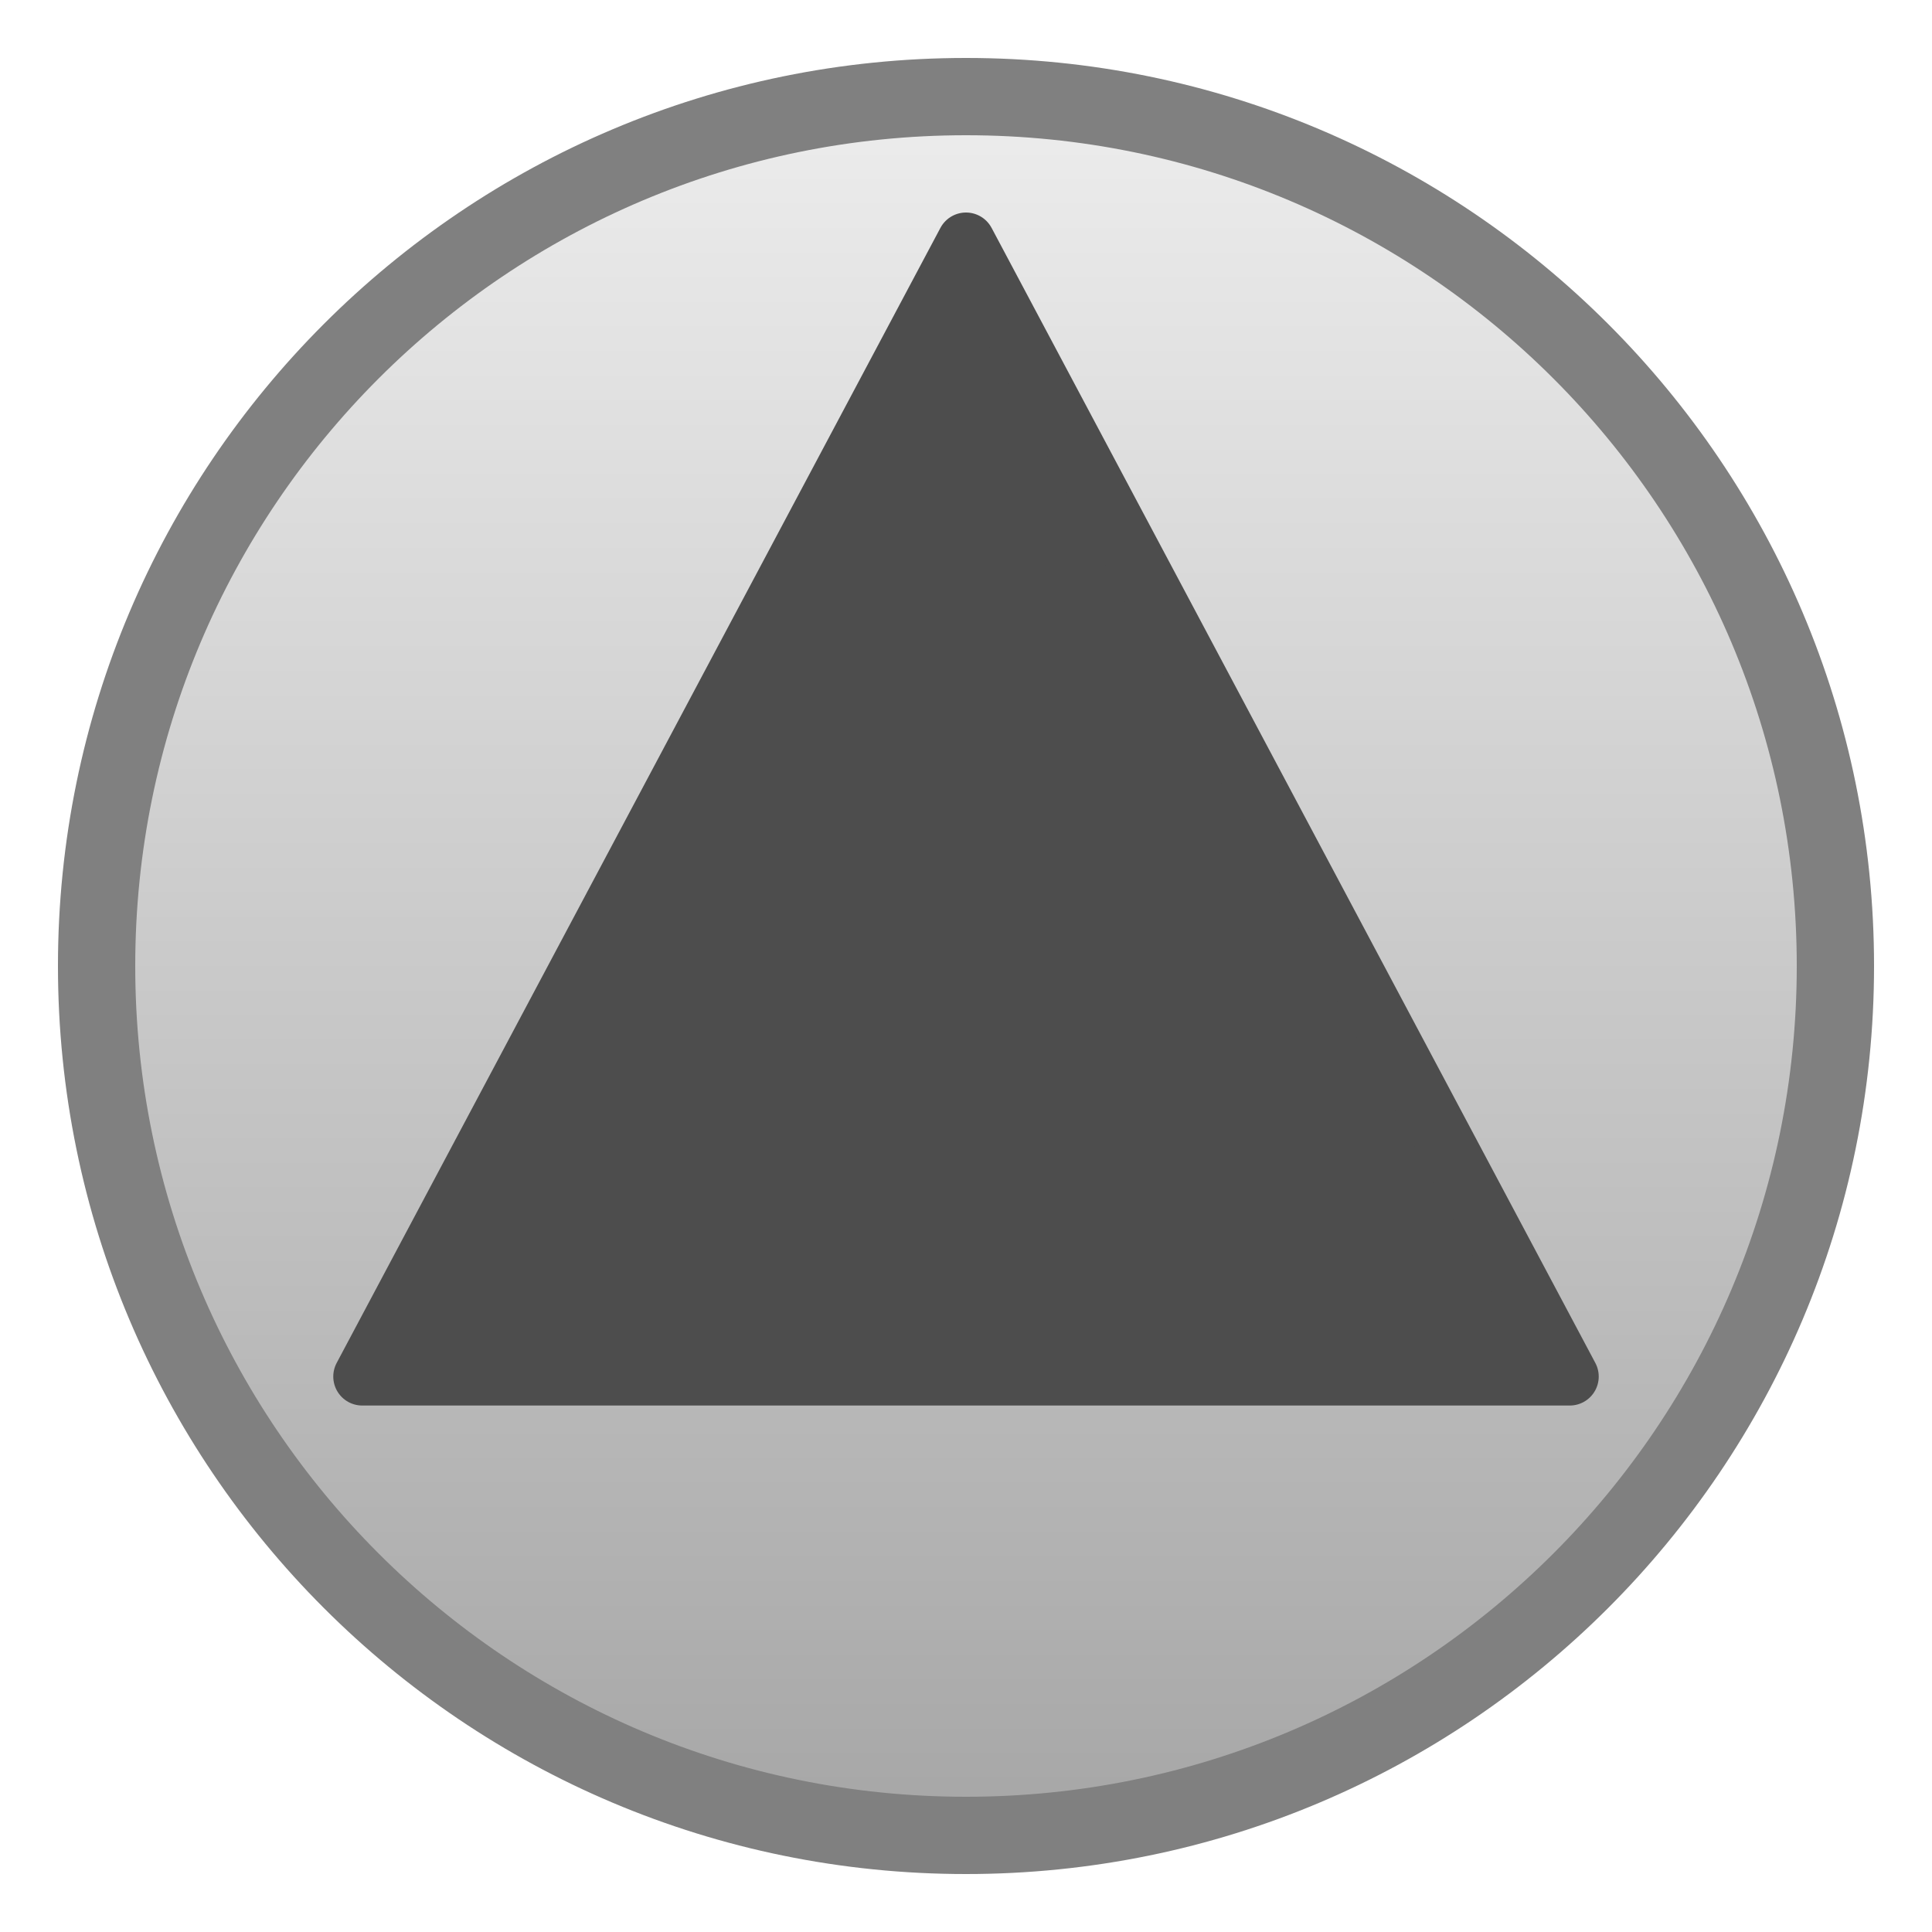
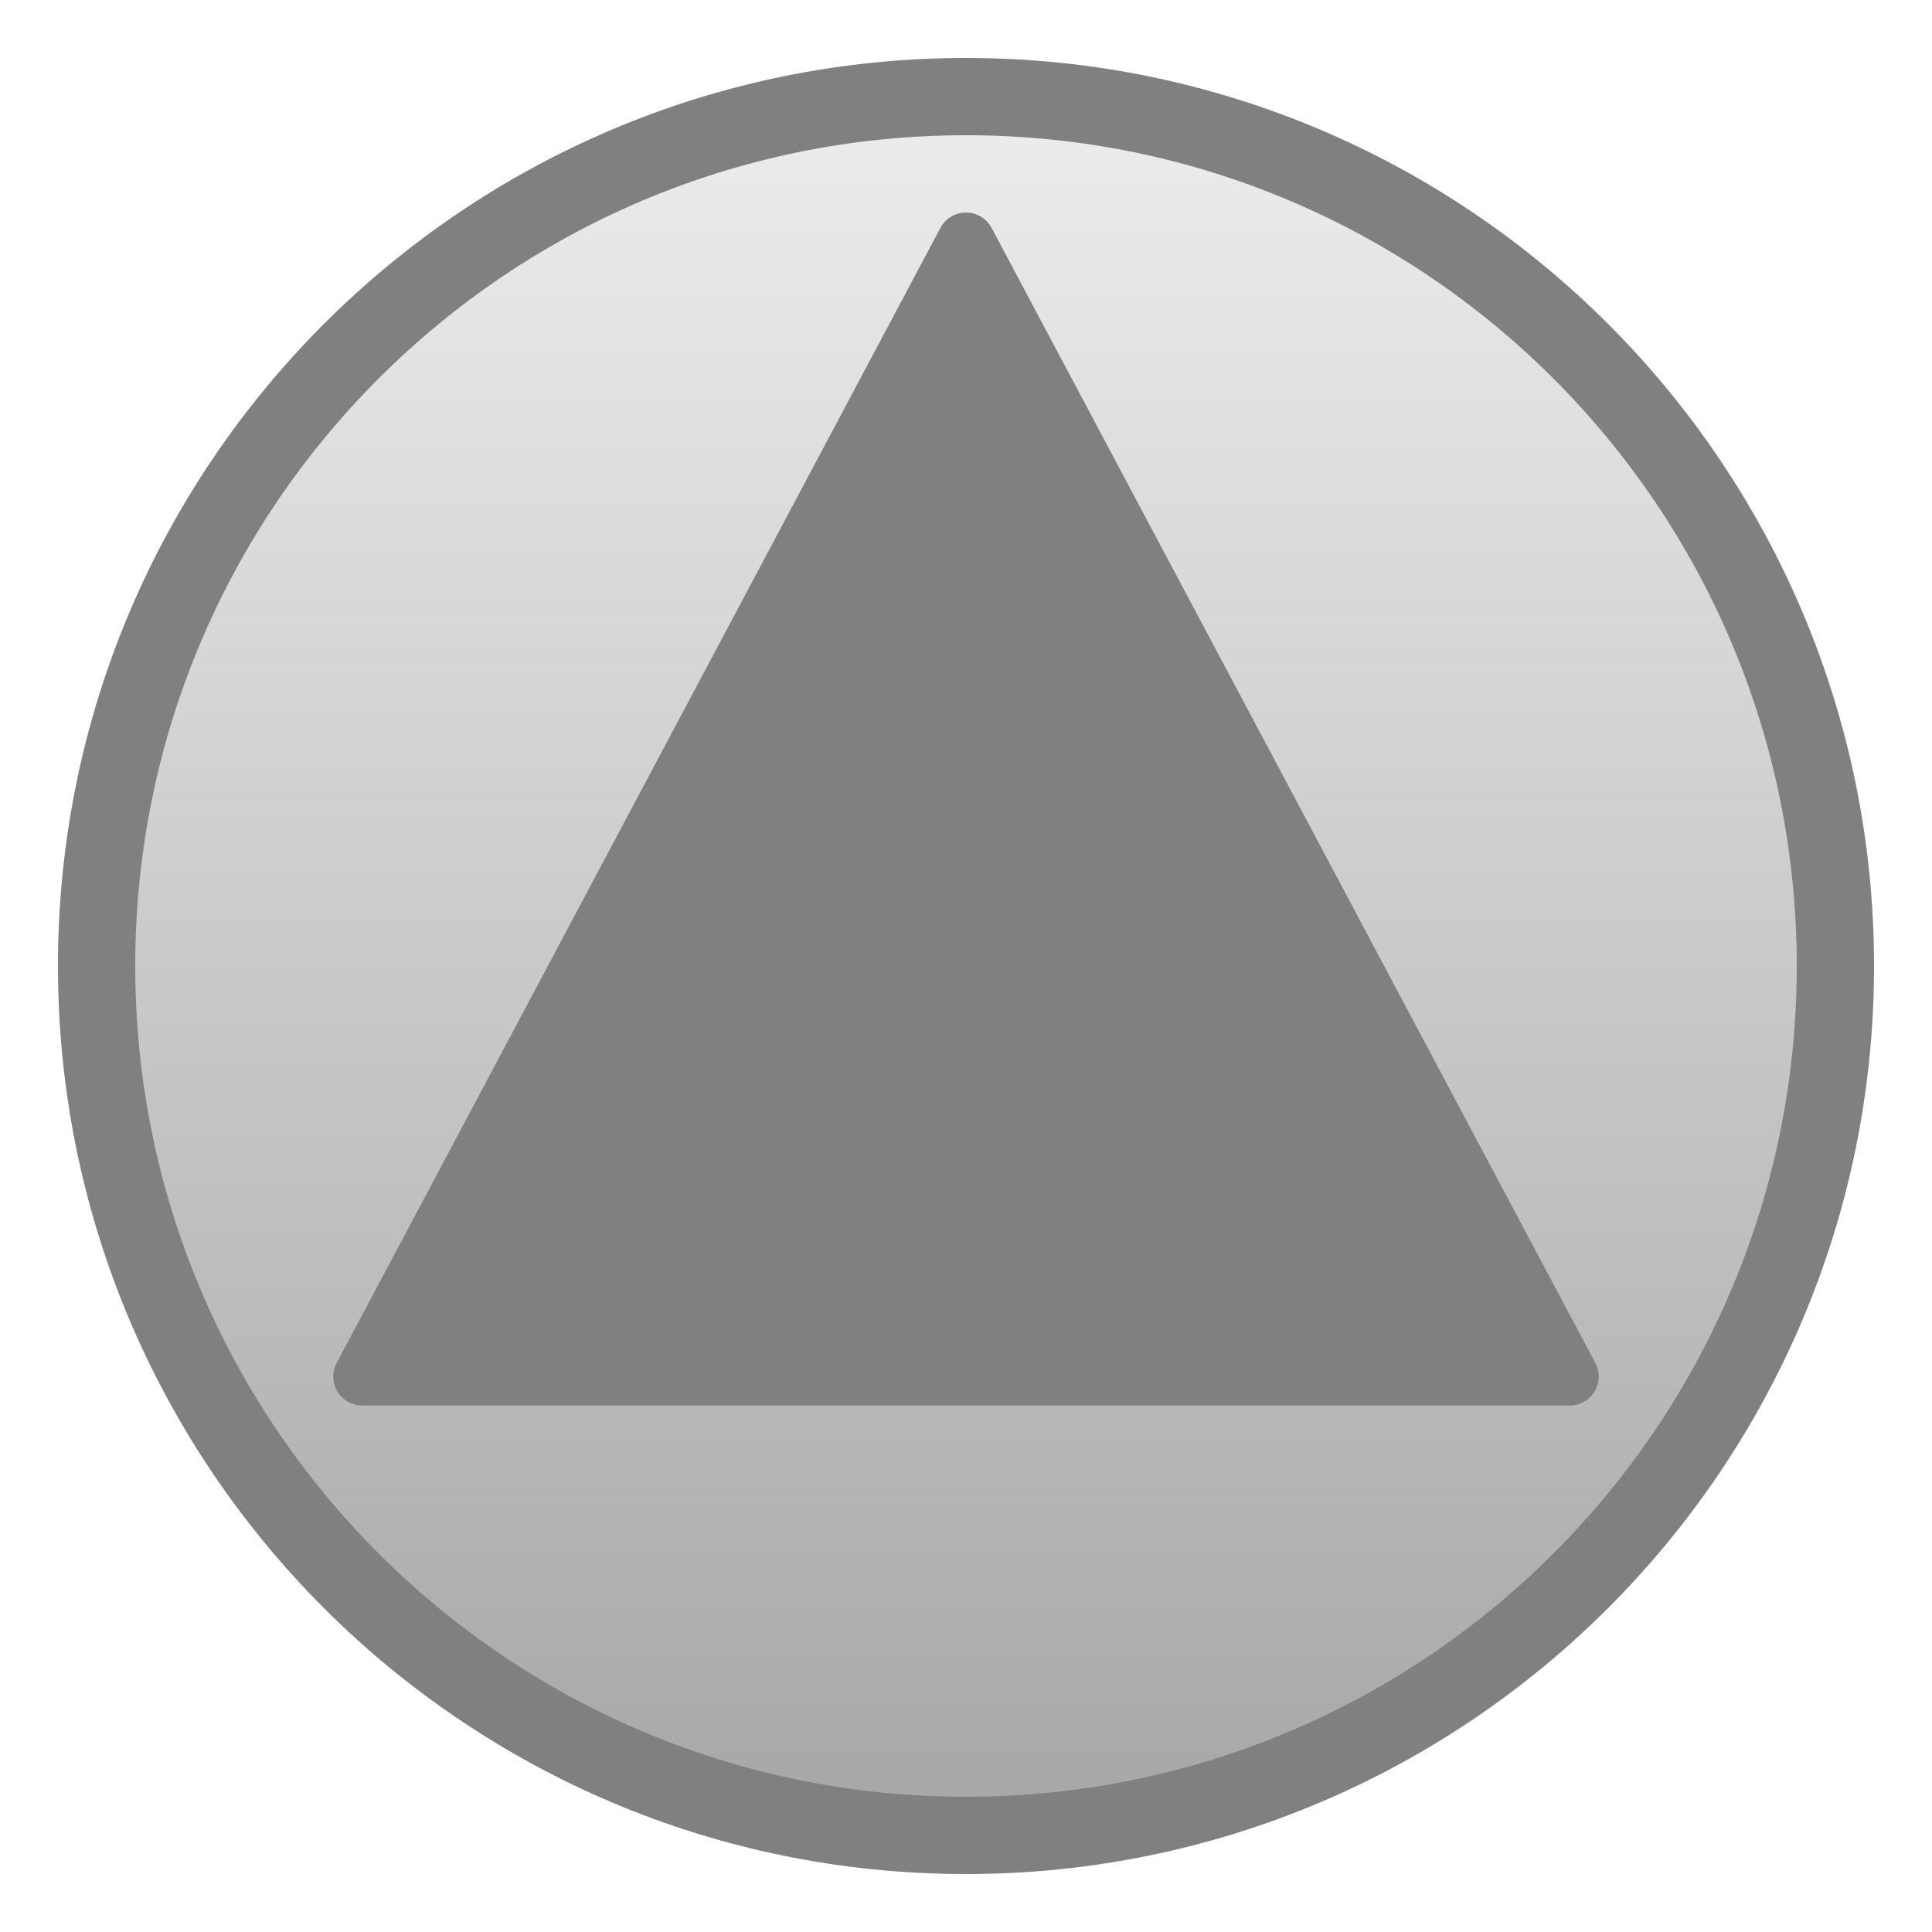
<svg xmlns="http://www.w3.org/2000/svg" width="40" height="40" viewBox="0 0 40 40" role="img" aria-labelledby="title">
  <defs>
    <linearGradient id="gK" x1="0" y1="0" x2="0" y2="1">
      <stop offset="0" stop-color="#EDEDED" />
      <stop offset="1" stop-color="#A6A6A6" />
    </linearGradient>
  </defs>
-   <circle cx="20" cy="20" r="18" fill="url(#gK)" stroke="#808080" stroke-width="1.6" />
+   <circle cx="20" cy="20" r="18" fill="url(#gK)" />
+   <circle cx="20" cy="20" r="18" fill="none" stroke="#808080" stroke-width="1.6" />
  <g transform="rotate(0 20 20)">
-     <path d="M20,5 L32.5,28.5 L7.5,28.5 Z" fill="#4D4D4D" stroke="#4D4D4D" stroke-width="1.2" stroke-linejoin="round" />
+     <path d="M20,5 L32.5,28.5 L7.5,28.5 Z" fill="#808080" stroke="#808080" stroke-width="1.2" stroke-linejoin="round" />
  </g>
</svg>
